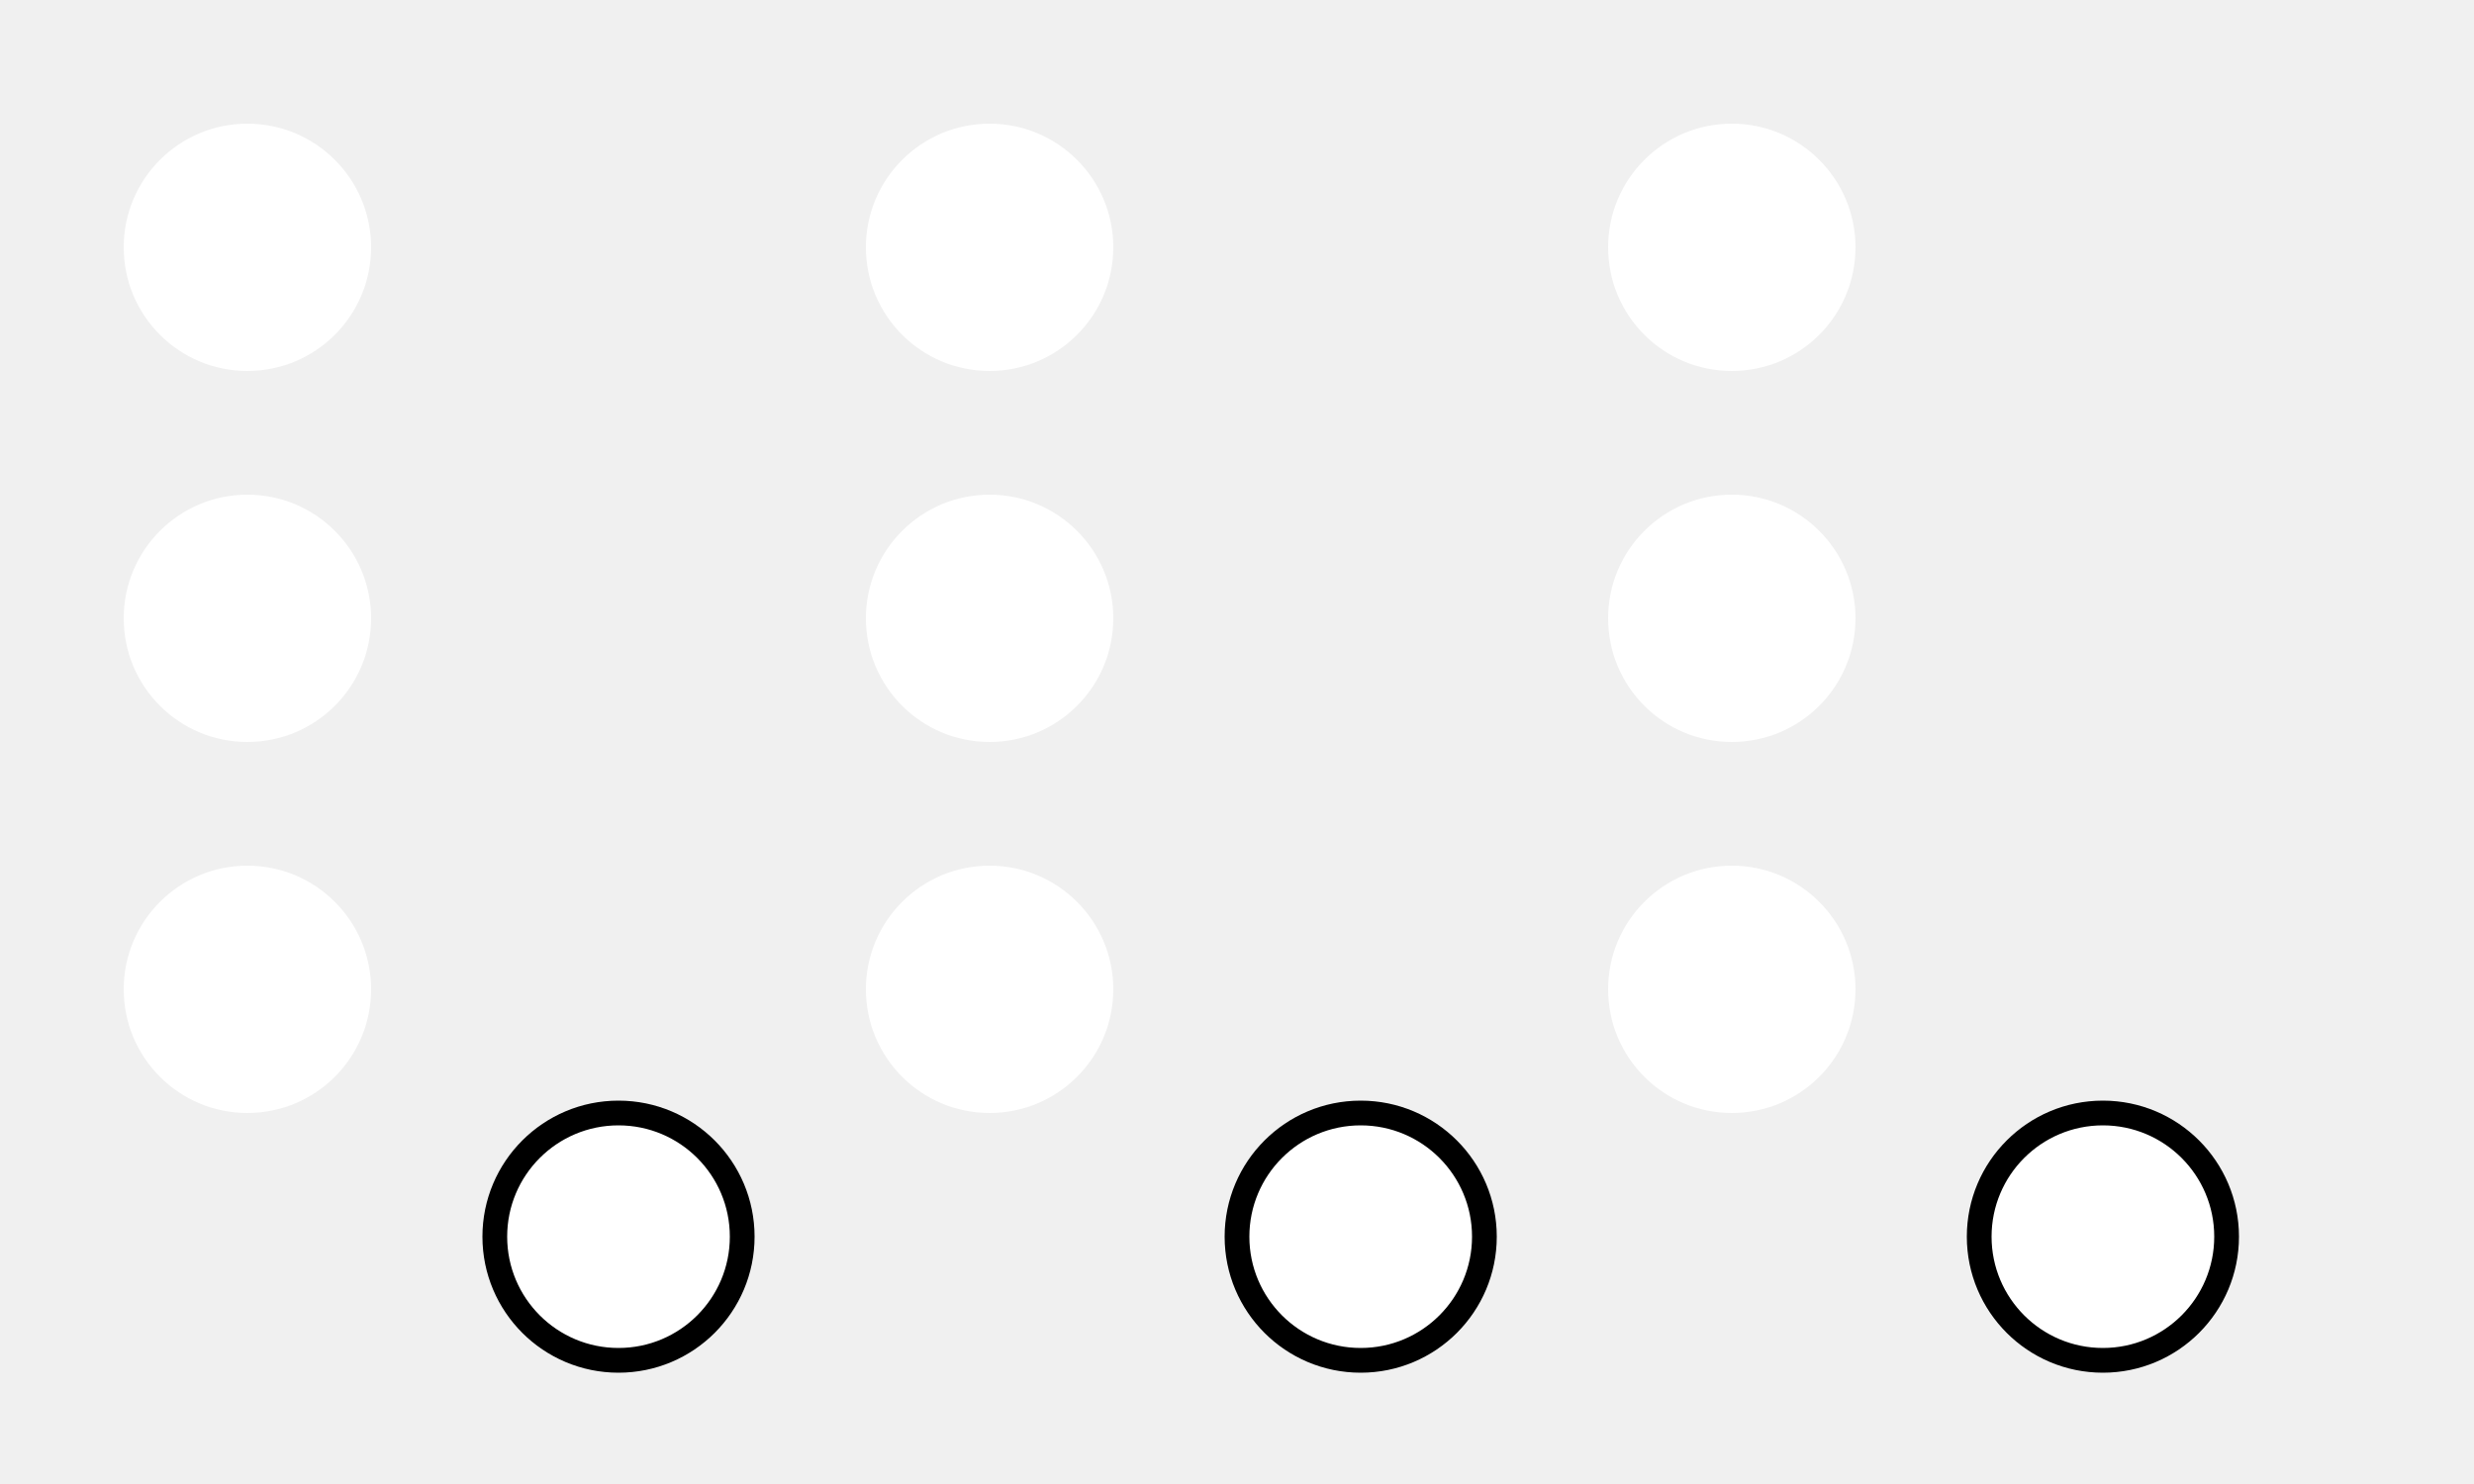
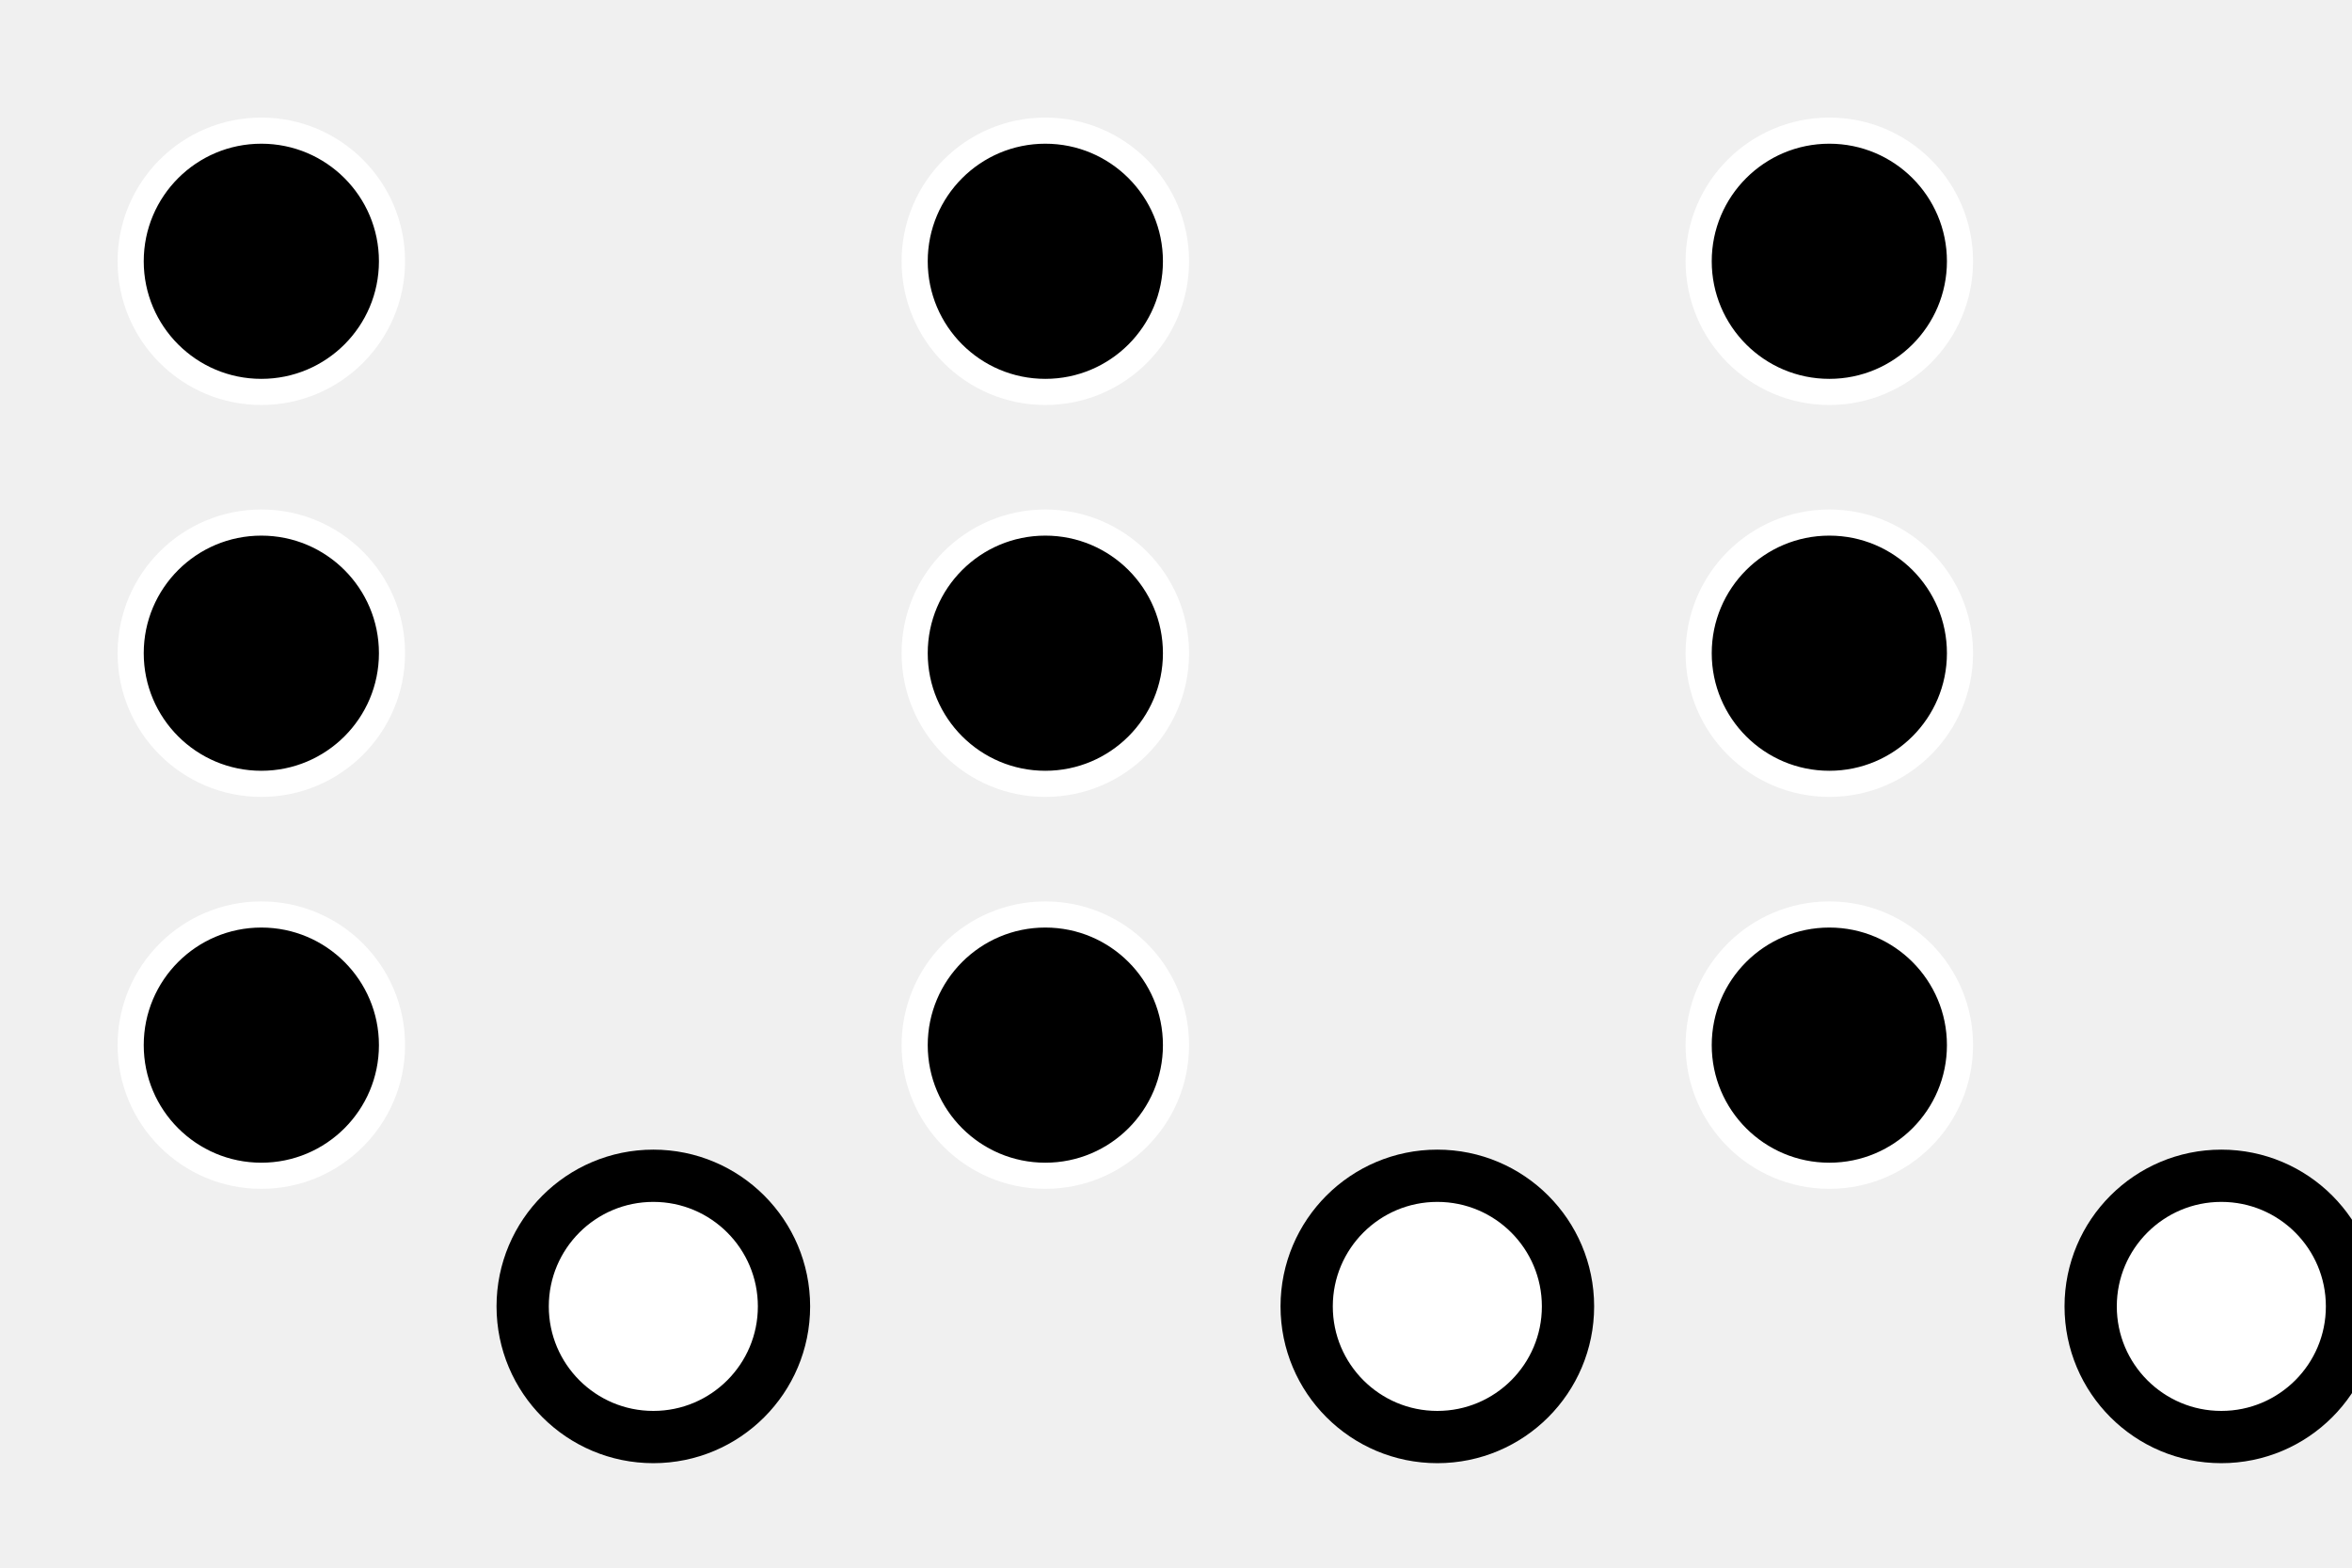
- <svg xmlns="http://www.w3.org/2000/svg" width="200" height="120">
-   <circle cx="20" cy="20" r="10" fill="white" />
-   <circle cx="20" cy="50" r="10" fill="white" />
-   <circle cx="20" cy="80" r="10" fill="white" />
-   <circle cx="50" cy="100" r="10" fill="white" stroke="black" stroke-width="2" />
-   <circle cx="80" cy="20" r="10" fill="white" />
-   <circle cx="80" cy="50" r="10" fill="white" />
-   <circle cx="80" cy="80" r="10" fill="white" />
-   <circle cx="110" cy="100" r="10" fill="white" stroke="black" stroke-width="2" />
-   <circle cx="140" cy="20" r="10" fill="white" />
-   <circle cx="140" cy="50" r="10" fill="white" />
-   <circle cx="140" cy="80" r="10" fill="white" />
-   <circle cx="170" cy="100" r="10" fill="white" stroke="black" stroke-width="2" />
+ <svg xmlns="http://www.w3.org/2000/svg" width="90" height="60">
+   <circle cx="10" cy="10" r="5" fill="black" stroke="white" />
+   <circle cx="10" cy="25" r="5" fill="black" stroke="white" />
+   <circle cx="10" cy="40" r="5" fill="black" stroke="white" />
+   <circle cx="25" cy="50" r="5" fill="white" stroke="black" stroke-width="2" />
+   <circle cx="40" cy="10" r="5" fill="black" stroke="white" />
+   <circle cx="40" cy="25" r="5" fill="black" stroke="white" />
+   <circle cx="40" cy="40" r="5" fill="black" stroke="white" />
+   <circle cx="55" cy="50" r="5" fill="white" stroke="black" stroke-width="2" />
+   <circle cx="70" cy="10" r="5" fill="black" stroke="white" />
+   <circle cx="70" cy="25" r="5" fill="black" stroke="white" />
+   <circle cx="70" cy="40" r="5" fill="black" stroke="white" />
+   <circle cx="85" cy="50" r="5" fill="white" stroke="black" stroke-width="2" />
</svg>
